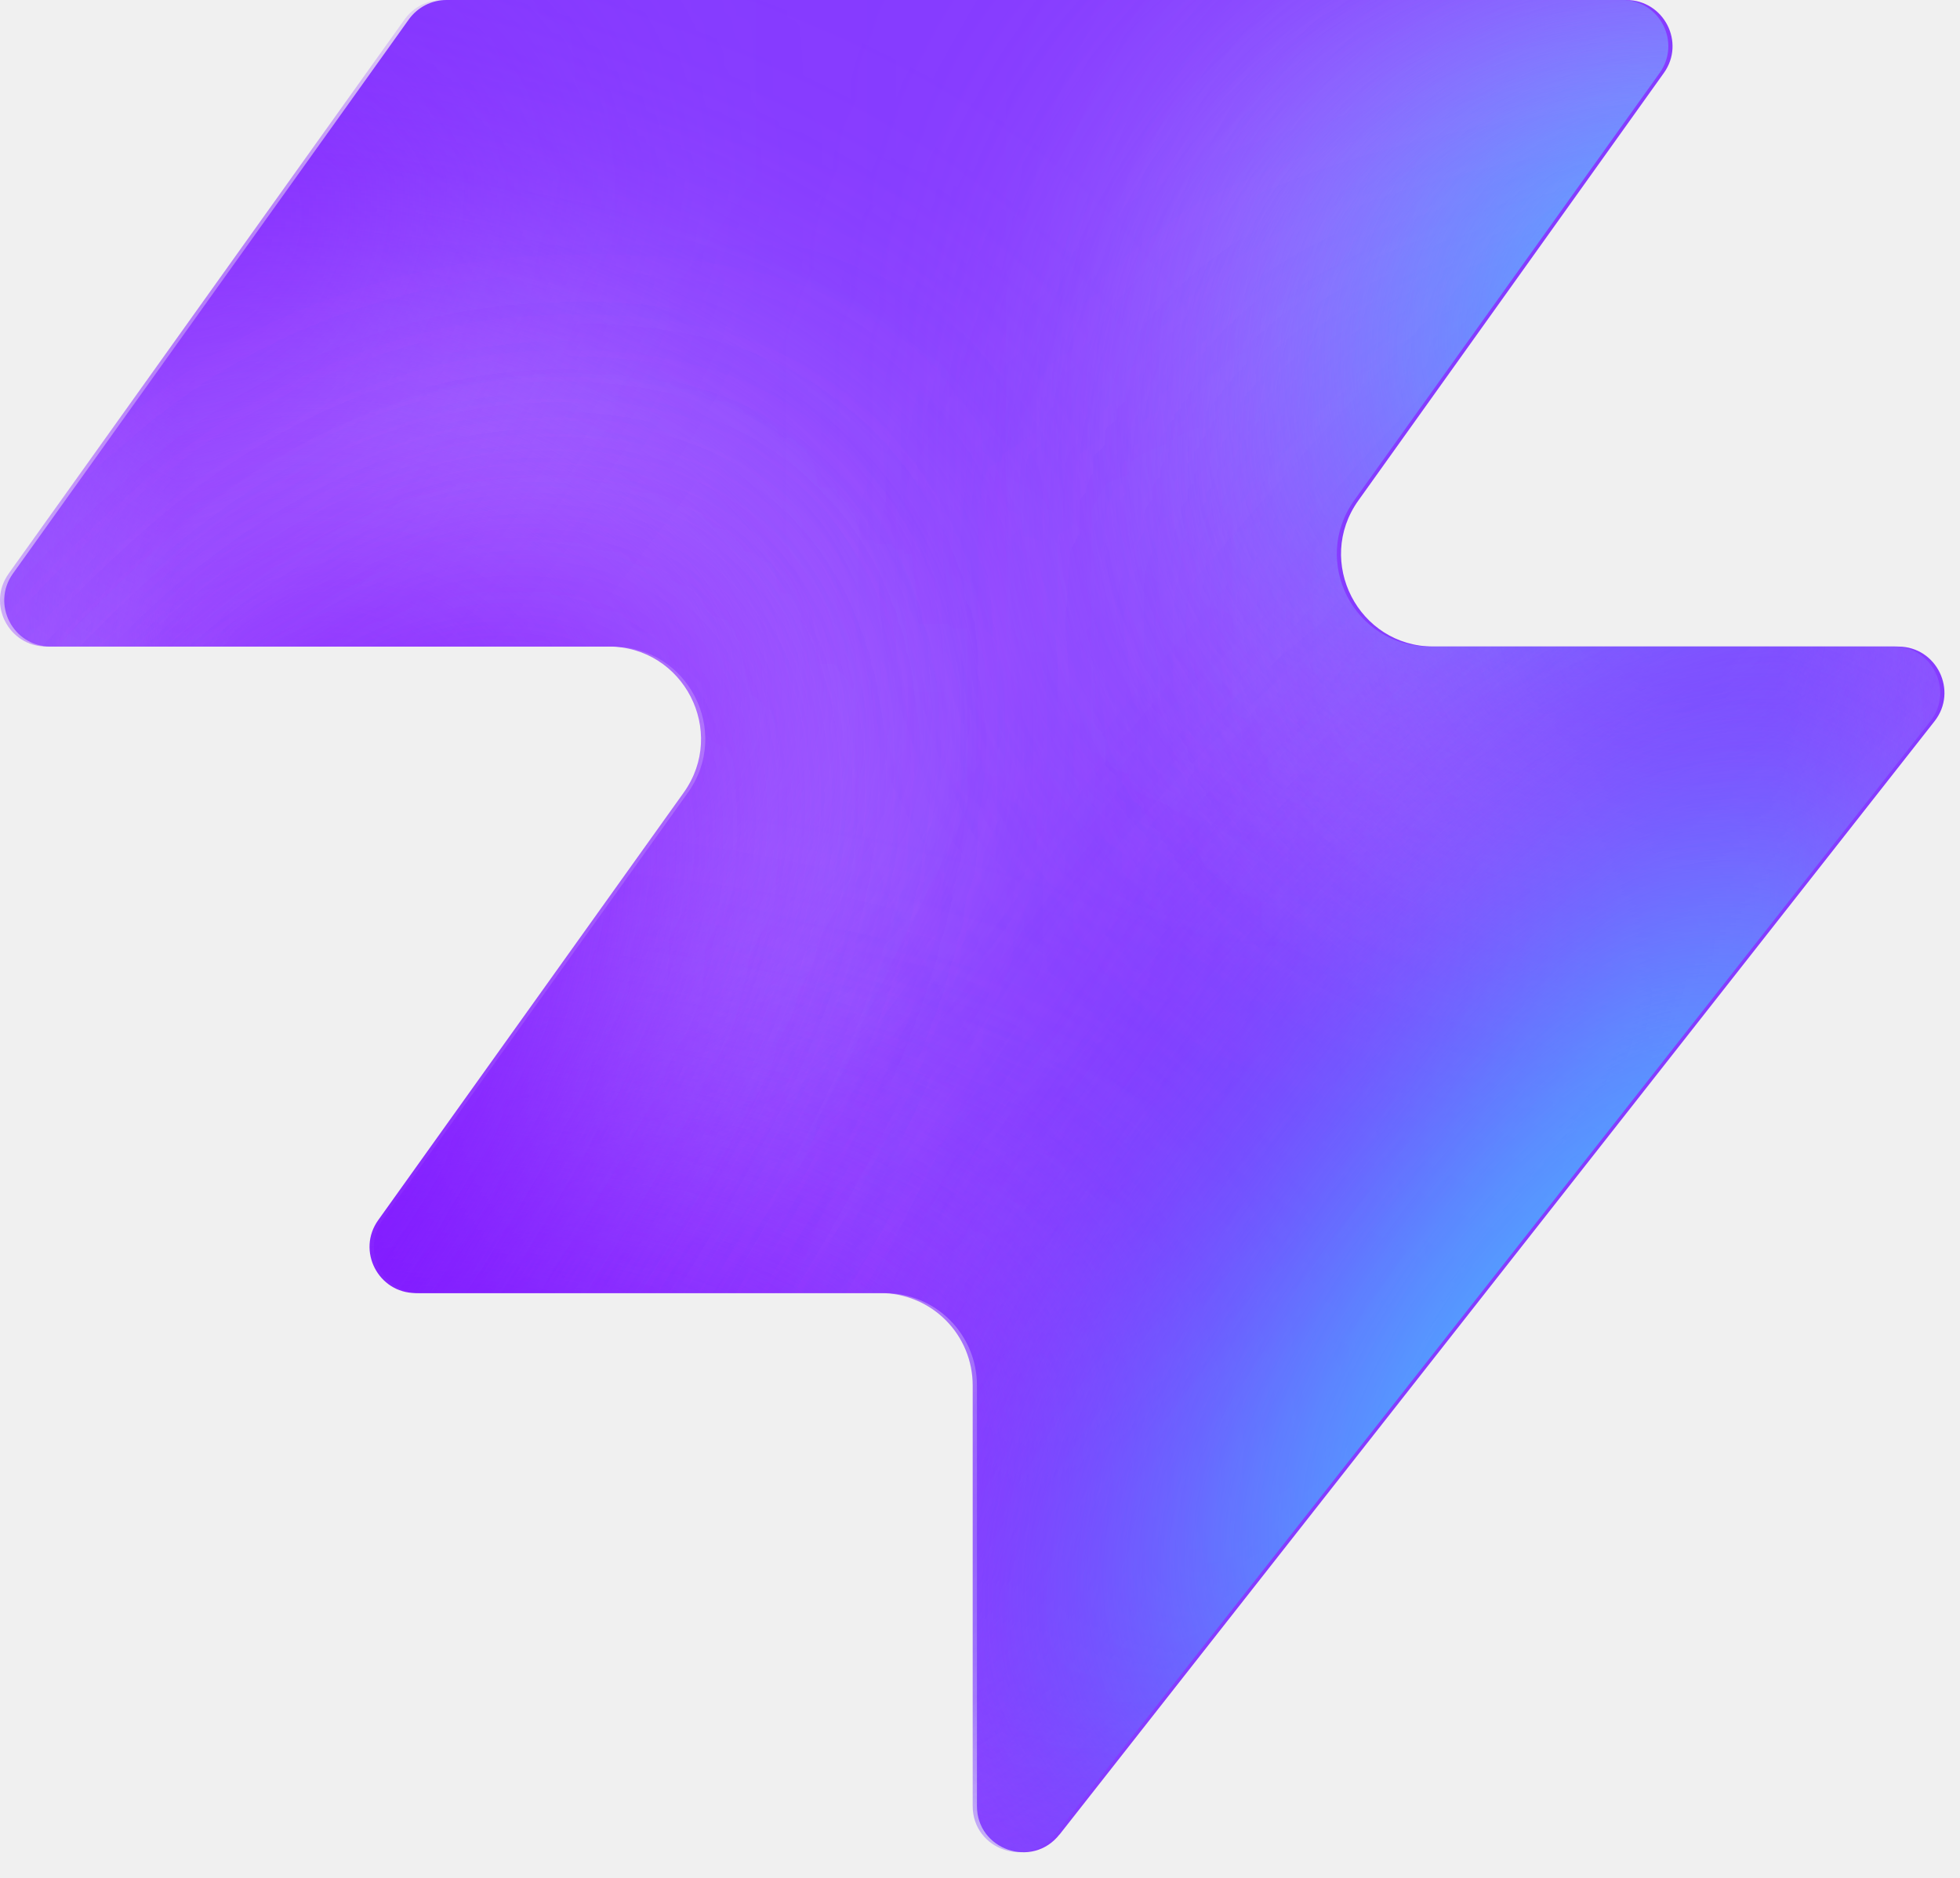
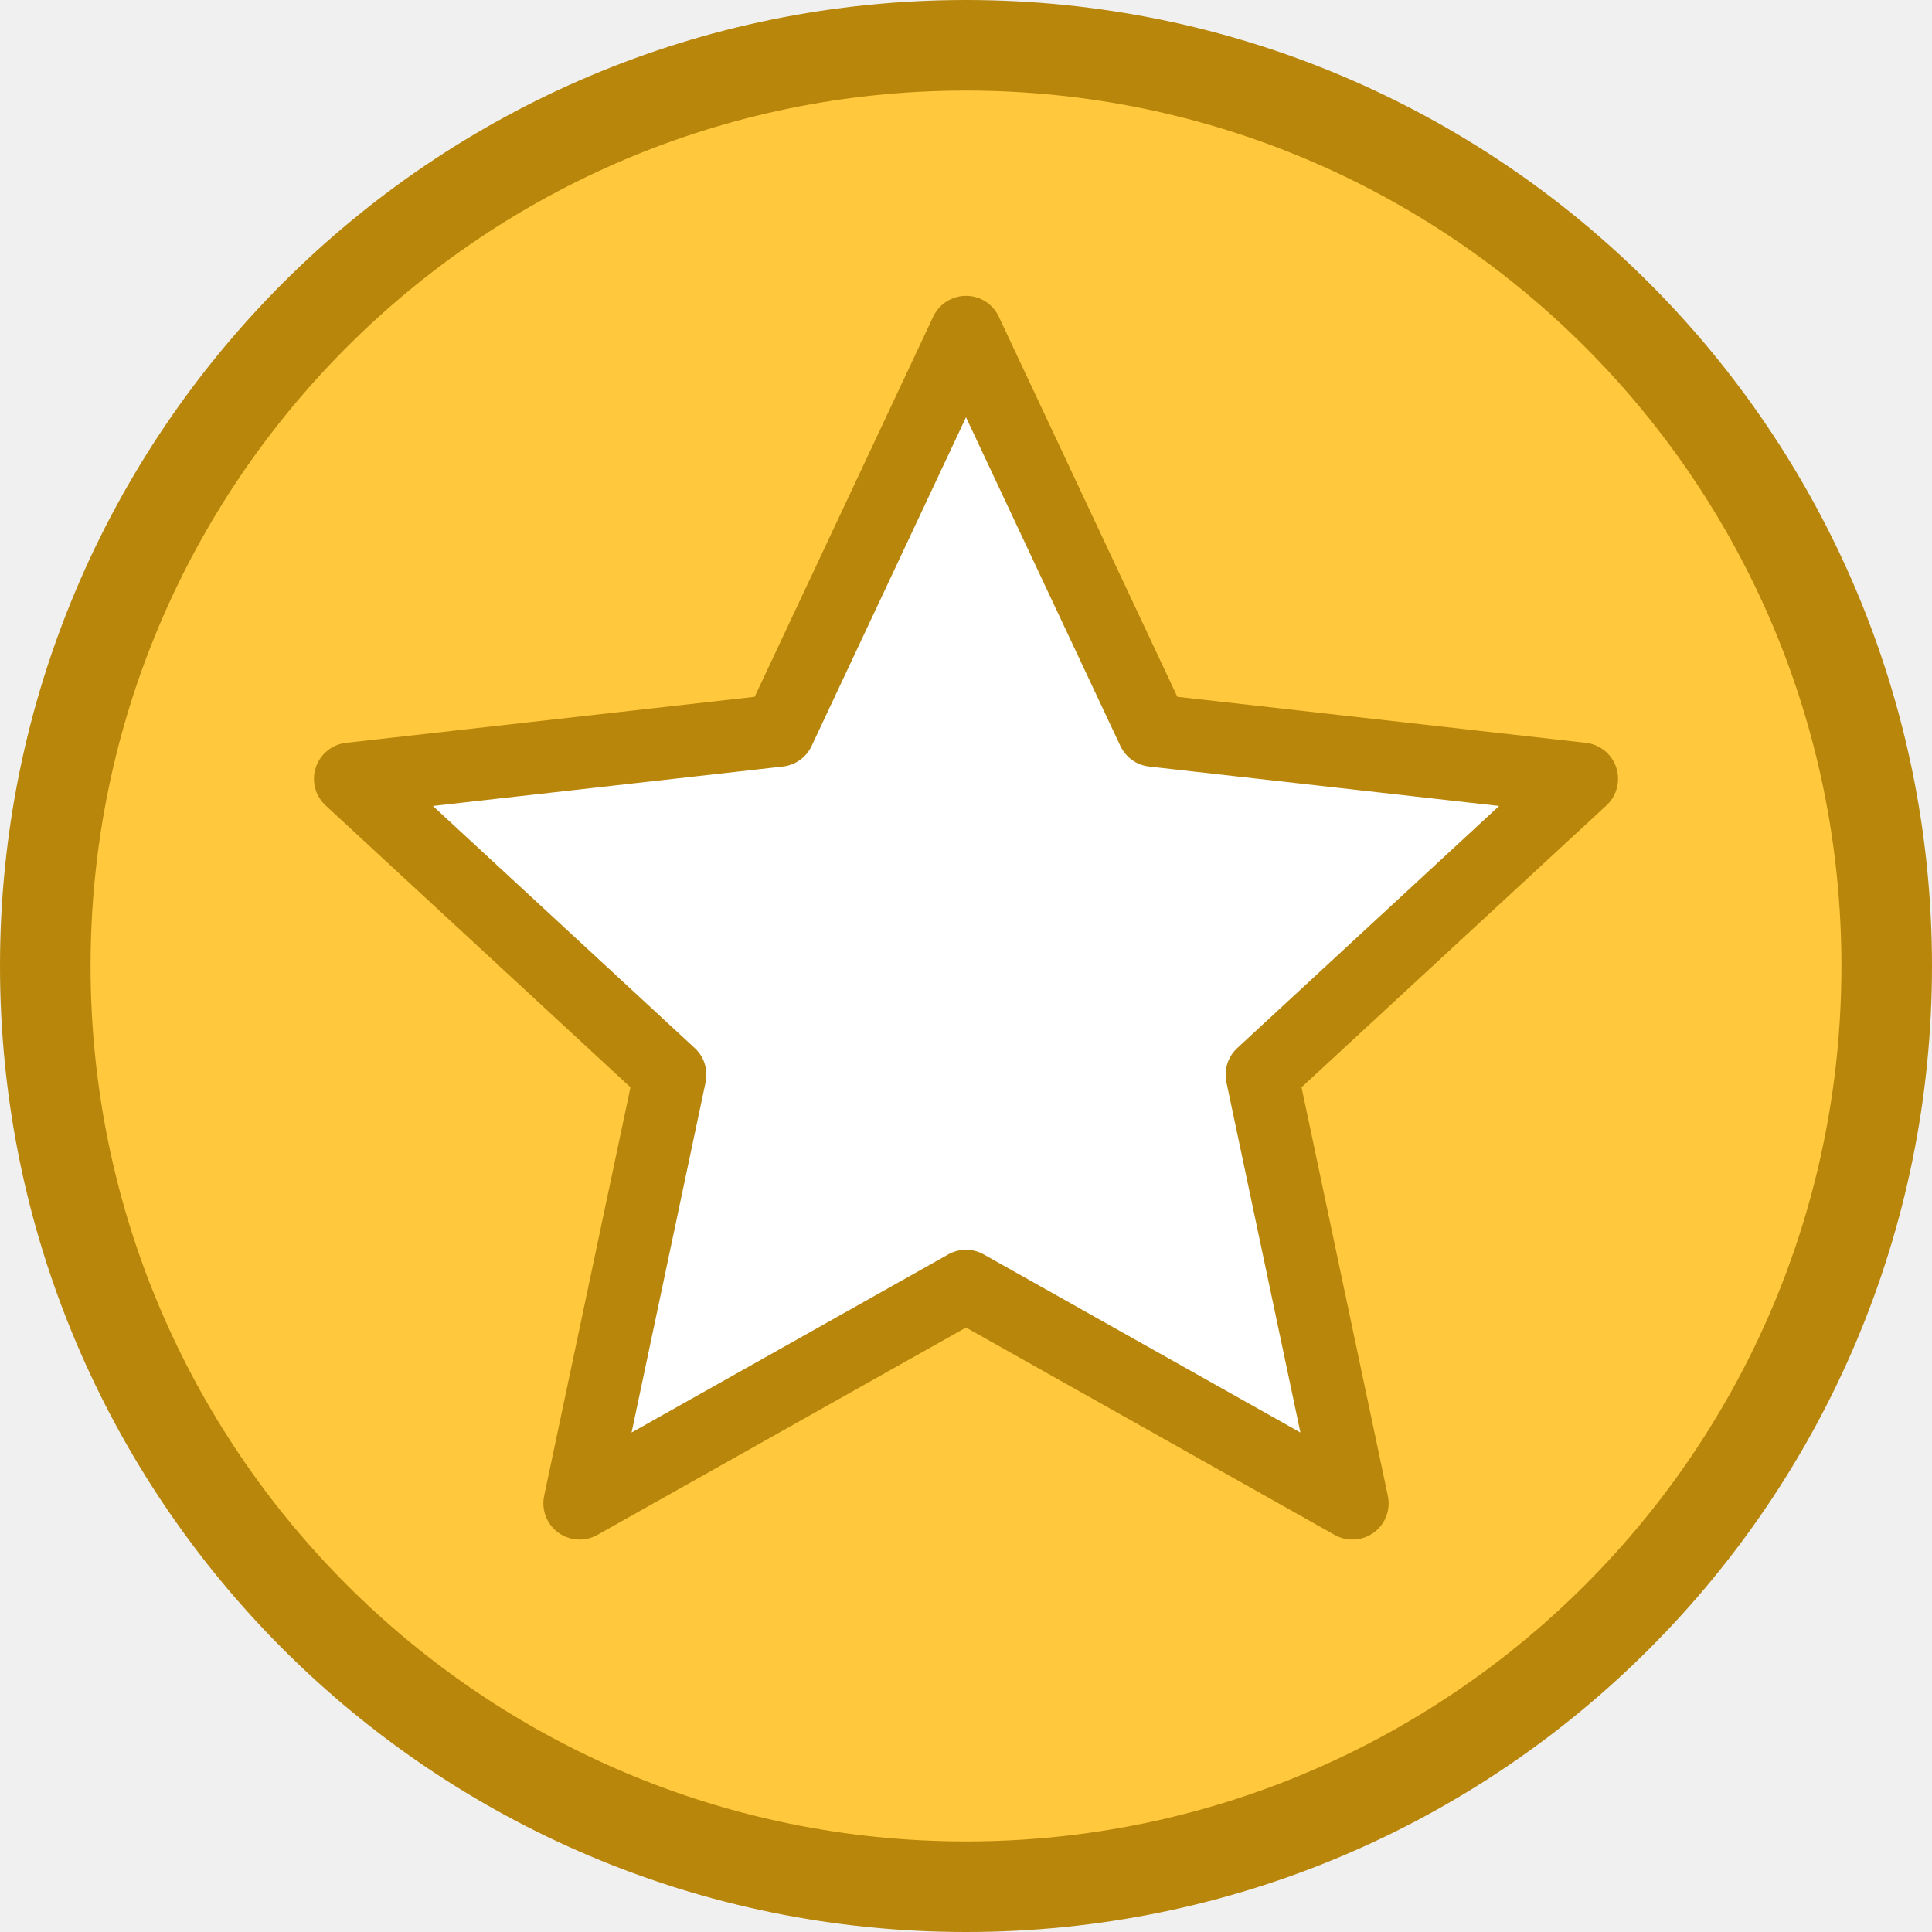
- <svg xmlns="http://www.w3.org/2000/svg" width="48" height="46" fill="none" viewBox="0 0 48 46">
-   <path fill="#863bff" d="M25.946 44.938c-.664.845-2.021.375-2.021-.698V33.937a2.26 2.26 0 0 0-2.262-2.262H10.287c-.92 0-1.456-1.04-.92-1.788l7.48-10.471c1.07-1.497 0-3.578-1.842-3.578H1.237c-.92 0-1.456-1.04-.92-1.788L10.013.474c.214-.297.556-.474.92-.474h28.894c.92 0 1.456 1.04.92 1.788l-7.48 10.471c-1.07 1.498 0 3.579 1.842 3.579h11.377c.943 0 1.473 1.088.89 1.83L25.947 44.94z" style="fill:#863bff;fill:color(display-p3 .525 .23 1);fill-opacity:1" />
-   <mask id="a" width="48" height="46" x="0" y="0" maskUnits="userSpaceOnUse" style="mask-type:alpha">
-     <path fill="#000" d="M25.842 44.938c-.664.844-2.021.375-2.021-.698V33.937a2.26 2.26 0 0 0-2.262-2.262H10.183c-.92 0-1.456-1.04-.92-1.788l7.48-10.471c1.07-1.498 0-3.579-1.842-3.579H1.133c-.92 0-1.456-1.04-.92-1.787L9.91.473c.214-.297.556-.474.92-.474h28.894c.92 0 1.456 1.04.92 1.788l-7.48 10.471c-1.07 1.498 0 3.578 1.842 3.578h11.377c.943 0 1.473 1.088.89 1.832L25.843 44.94z" style="fill:#000;fill-opacity:1" />
-   </mask>
-   <g mask="url(#a)">
-     <g filter="url(#b)">
-       <ellipse cx="5.508" cy="14.704" fill="#ede6ff" rx="5.508" ry="14.704" style="fill:#ede6ff;fill:color(display-p3 .927 .903 1);fill-opacity:1" transform="matrix(.00324 1 1 -.00324 -4.47 31.516)" />
-     </g>
-     <g filter="url(#c)">
-       <ellipse cx="10.399" cy="29.851" fill="#ede6ff" rx="10.399" ry="29.851" style="fill:#ede6ff;fill:color(display-p3 .927 .903 1);fill-opacity:1" transform="matrix(.00324 1 1 -.00324 -39.328 7.883)" />
-     </g>
-     <g filter="url(#d)">
-       <ellipse cx="5.508" cy="30.487" fill="#7e14ff" rx="5.508" ry="30.487" style="fill:#7e14ff;fill:color(display-p3 .492 .077 1);fill-opacity:1" transform="rotate(89.814 -25.913 -14.639)scale(1 -1)" />
-     </g>
-     <g filter="url(#e)">
-       <ellipse cx="5.508" cy="30.599" fill="#7e14ff" rx="5.508" ry="30.599" style="fill:#7e14ff;fill:color(display-p3 .492 .077 1);fill-opacity:1" transform="rotate(89.814 -32.644 -3.334)scale(1 -1)" />
-     </g>
-     <g filter="url(#f)">
-       <ellipse cx="5.508" cy="30.599" fill="#7e14ff" rx="5.508" ry="30.599" style="fill:#7e14ff;fill:color(display-p3 .492 .077 1);fill-opacity:1" transform="matrix(.00324 1 1 -.00324 -34.34 30.47)" />
-     </g>
-     <g filter="url(#g)">
-       <ellipse cx="14.072" cy="22.078" fill="#ede6ff" rx="14.072" ry="22.078" style="fill:#ede6ff;fill:color(display-p3 .927 .903 1);fill-opacity:1" transform="rotate(93.35 24.506 48.493)scale(-1 1)" />
-     </g>
-     <g filter="url(#h)">
-       <ellipse cx="3.47" cy="21.501" fill="#7e14ff" rx="3.47" ry="21.501" style="fill:#7e14ff;fill:color(display-p3 .492 .077 1);fill-opacity:1" transform="rotate(89.009 28.708 47.59)scale(-1 1)" />
-     </g>
-     <g filter="url(#i)">
-       <ellipse cx="3.47" cy="21.501" fill="#7e14ff" rx="3.47" ry="21.501" style="fill:#7e14ff;fill:color(display-p3 .492 .077 1);fill-opacity:1" transform="rotate(89.009 28.708 47.59)scale(-1 1)" />
-     </g>
-     <g filter="url(#j)">
-       <ellipse cx=".387" cy="8.972" fill="#7e14ff" rx="4.407" ry="29.108" style="fill:#7e14ff;fill:color(display-p3 .492 .077 1);fill-opacity:1" transform="rotate(39.51 .387 8.972)" />
-     </g>
-     <g filter="url(#k)">
-       <ellipse cx="47.523" cy="-6.092" fill="#7e14ff" rx="4.407" ry="29.108" style="fill:#7e14ff;fill:color(display-p3 .492 .077 1);fill-opacity:1" transform="rotate(37.892 47.523 -6.092)" />
-     </g>
-     <g filter="url(#l)">
-       <ellipse cx="41.412" cy="6.333" fill="#47bfff" rx="5.971" ry="9.665" style="fill:#47bfff;fill:color(display-p3 .28 .748 1);fill-opacity:1" transform="rotate(37.892 41.412 6.333)" />
-     </g>
-     <g filter="url(#m)">
-       <ellipse cx="-1.879" cy="38.332" fill="#7e14ff" rx="4.407" ry="29.108" style="fill:#7e14ff;fill:color(display-p3 .492 .077 1);fill-opacity:1" transform="rotate(37.892 -1.88 38.332)" />
-     </g>
-     <g filter="url(#n)">
-       <ellipse cx="-1.879" cy="38.332" fill="#7e14ff" rx="4.407" ry="29.108" style="fill:#7e14ff;fill:color(display-p3 .492 .077 1);fill-opacity:1" transform="rotate(37.892 -1.88 38.332)" />
-     </g>
-     <g filter="url(#o)">
-       <ellipse cx="35.651" cy="29.907" fill="#7e14ff" rx="4.407" ry="29.108" style="fill:#7e14ff;fill:color(display-p3 .492 .077 1);fill-opacity:1" transform="rotate(37.892 35.651 29.907)" />
-     </g>
-     <g filter="url(#p)">
-       <ellipse cx="38.418" cy="32.4" fill="#47bfff" rx="5.971" ry="15.297" style="fill:#47bfff;fill:color(display-p3 .28 .748 1);fill-opacity:1" transform="rotate(37.892 38.418 32.4)" />
-     </g>
-   </g>
-   <defs>
-     <filter id="b" width="60.045" height="41.654" x="-19.77" y="16.149" color-interpolation-filters="sRGB" filterUnits="userSpaceOnUse">
-       <feFlood flood-opacity="0" result="BackgroundImageFix" />
-       <feBlend in="SourceGraphic" in2="BackgroundImageFix" result="shape" />
-       <feGaussianBlur result="effect1_foregroundBlur_2002_17158" stdDeviation="7.659" />
-     </filter>
-     <filter id="c" width="90.34" height="51.437" x="-54.613" y="-7.533" color-interpolation-filters="sRGB" filterUnits="userSpaceOnUse">
-       <feFlood flood-opacity="0" result="BackgroundImageFix" />
-       <feBlend in="SourceGraphic" in2="BackgroundImageFix" result="shape" />
-       <feGaussianBlur result="effect1_foregroundBlur_2002_17158" stdDeviation="7.659" />
-     </filter>
-     <filter id="d" width="79.355" height="29.4" x="-49.64" y="2.03" color-interpolation-filters="sRGB" filterUnits="userSpaceOnUse">
-       <feFlood flood-opacity="0" result="BackgroundImageFix" />
-       <feBlend in="SourceGraphic" in2="BackgroundImageFix" result="shape" />
-       <feGaussianBlur result="effect1_foregroundBlur_2002_17158" stdDeviation="4.596" />
-     </filter>
-     <filter id="e" width="79.579" height="29.4" x="-45.045" y="20.029" color-interpolation-filters="sRGB" filterUnits="userSpaceOnUse">
-       <feFlood flood-opacity="0" result="BackgroundImageFix" />
-       <feBlend in="SourceGraphic" in2="BackgroundImageFix" result="shape" />
-       <feGaussianBlur result="effect1_foregroundBlur_2002_17158" stdDeviation="4.596" />
-     </filter>
-     <filter id="f" width="79.579" height="29.4" x="-43.513" y="21.178" color-interpolation-filters="sRGB" filterUnits="userSpaceOnUse">
-       <feFlood flood-opacity="0" result="BackgroundImageFix" />
-       <feBlend in="SourceGraphic" in2="BackgroundImageFix" result="shape" />
-       <feGaussianBlur result="effect1_foregroundBlur_2002_17158" stdDeviation="4.596" />
-     </filter>
-     <filter id="g" width="74.749" height="58.852" x="15.756" y="-17.901" color-interpolation-filters="sRGB" filterUnits="userSpaceOnUse">
-       <feFlood flood-opacity="0" result="BackgroundImageFix" />
-       <feBlend in="SourceGraphic" in2="BackgroundImageFix" result="shape" />
-       <feGaussianBlur result="effect1_foregroundBlur_2002_17158" stdDeviation="7.659" />
-     </filter>
-     <filter id="h" width="61.377" height="25.362" x="23.548" y="2.284" color-interpolation-filters="sRGB" filterUnits="userSpaceOnUse">
-       <feFlood flood-opacity="0" result="BackgroundImageFix" />
-       <feBlend in="SourceGraphic" in2="BackgroundImageFix" result="shape" />
-       <feGaussianBlur result="effect1_foregroundBlur_2002_17158" stdDeviation="4.596" />
-     </filter>
-     <filter id="i" width="61.377" height="25.362" x="23.548" y="2.284" color-interpolation-filters="sRGB" filterUnits="userSpaceOnUse">
-       <feFlood flood-opacity="0" result="BackgroundImageFix" />
-       <feBlend in="SourceGraphic" in2="BackgroundImageFix" result="shape" />
-       <feGaussianBlur result="effect1_foregroundBlur_2002_17158" stdDeviation="4.596" />
-     </filter>
-     <filter id="j" width="56.045" height="63.649" x="-27.636" y="-22.853" color-interpolation-filters="sRGB" filterUnits="userSpaceOnUse">
-       <feFlood flood-opacity="0" result="BackgroundImageFix" />
-       <feBlend in="SourceGraphic" in2="BackgroundImageFix" result="shape" />
-       <feGaussianBlur result="effect1_foregroundBlur_2002_17158" stdDeviation="4.596" />
-     </filter>
-     <filter id="k" width="54.814" height="64.646" x="20.116" y="-38.415" color-interpolation-filters="sRGB" filterUnits="userSpaceOnUse">
-       <feFlood flood-opacity="0" result="BackgroundImageFix" />
-       <feBlend in="SourceGraphic" in2="BackgroundImageFix" result="shape" />
-       <feGaussianBlur result="effect1_foregroundBlur_2002_17158" stdDeviation="4.596" />
-     </filter>
-     <filter id="l" width="33.541" height="35.313" x="24.641" y="-11.323" color-interpolation-filters="sRGB" filterUnits="userSpaceOnUse">
-       <feFlood flood-opacity="0" result="BackgroundImageFix" />
-       <feBlend in="SourceGraphic" in2="BackgroundImageFix" result="shape" />
-       <feGaussianBlur result="effect1_foregroundBlur_2002_17158" stdDeviation="4.596" />
-     </filter>
-     <filter id="m" width="54.814" height="64.646" x="-29.286" y="6.009" color-interpolation-filters="sRGB" filterUnits="userSpaceOnUse">
-       <feFlood flood-opacity="0" result="BackgroundImageFix" />
-       <feBlend in="SourceGraphic" in2="BackgroundImageFix" result="shape" />
-       <feGaussianBlur result="effect1_foregroundBlur_2002_17158" stdDeviation="4.596" />
-     </filter>
-     <filter id="n" width="54.814" height="64.646" x="-29.286" y="6.009" color-interpolation-filters="sRGB" filterUnits="userSpaceOnUse">
-       <feFlood flood-opacity="0" result="BackgroundImageFix" />
-       <feBlend in="SourceGraphic" in2="BackgroundImageFix" result="shape" />
-       <feGaussianBlur result="effect1_foregroundBlur_2002_17158" stdDeviation="4.596" />
-     </filter>
-     <filter id="o" width="54.814" height="64.646" x="8.244" y="-2.416" color-interpolation-filters="sRGB" filterUnits="userSpaceOnUse">
-       <feFlood flood-opacity="0" result="BackgroundImageFix" />
-       <feBlend in="SourceGraphic" in2="BackgroundImageFix" result="shape" />
-       <feGaussianBlur result="effect1_foregroundBlur_2002_17158" stdDeviation="4.596" />
-     </filter>
-     <filter id="p" width="39.409" height="43.623" x="18.713" y="10.588" color-interpolation-filters="sRGB" filterUnits="userSpaceOnUse">
-       <feFlood flood-opacity="0" result="BackgroundImageFix" />
-       <feBlend in="SourceGraphic" in2="BackgroundImageFix" result="shape" />
-       <feGaussianBlur result="effect1_foregroundBlur_2002_17158" stdDeviation="4.596" />
-     </filter>
-   </defs>
+ <svg xmlns="http://www.w3.org/2000/svg" viewBox="0 0 32 32">
+   <circle cx="16" cy="16" r="15.25" fill="#FFC83D" stroke="#B8860B" stroke-width="1.5" />
+   <path d="M16 5.5l3.1 6.6 7.1.8-5.3 4.9 1.5 7.1L16 21.3l-6.4 3.6 1.5-7.1-5.3-4.9 7.1-.8z" fill="#fff" stroke="#B8860B" stroke-width="1.2" stroke-linejoin="round" />
</svg>
